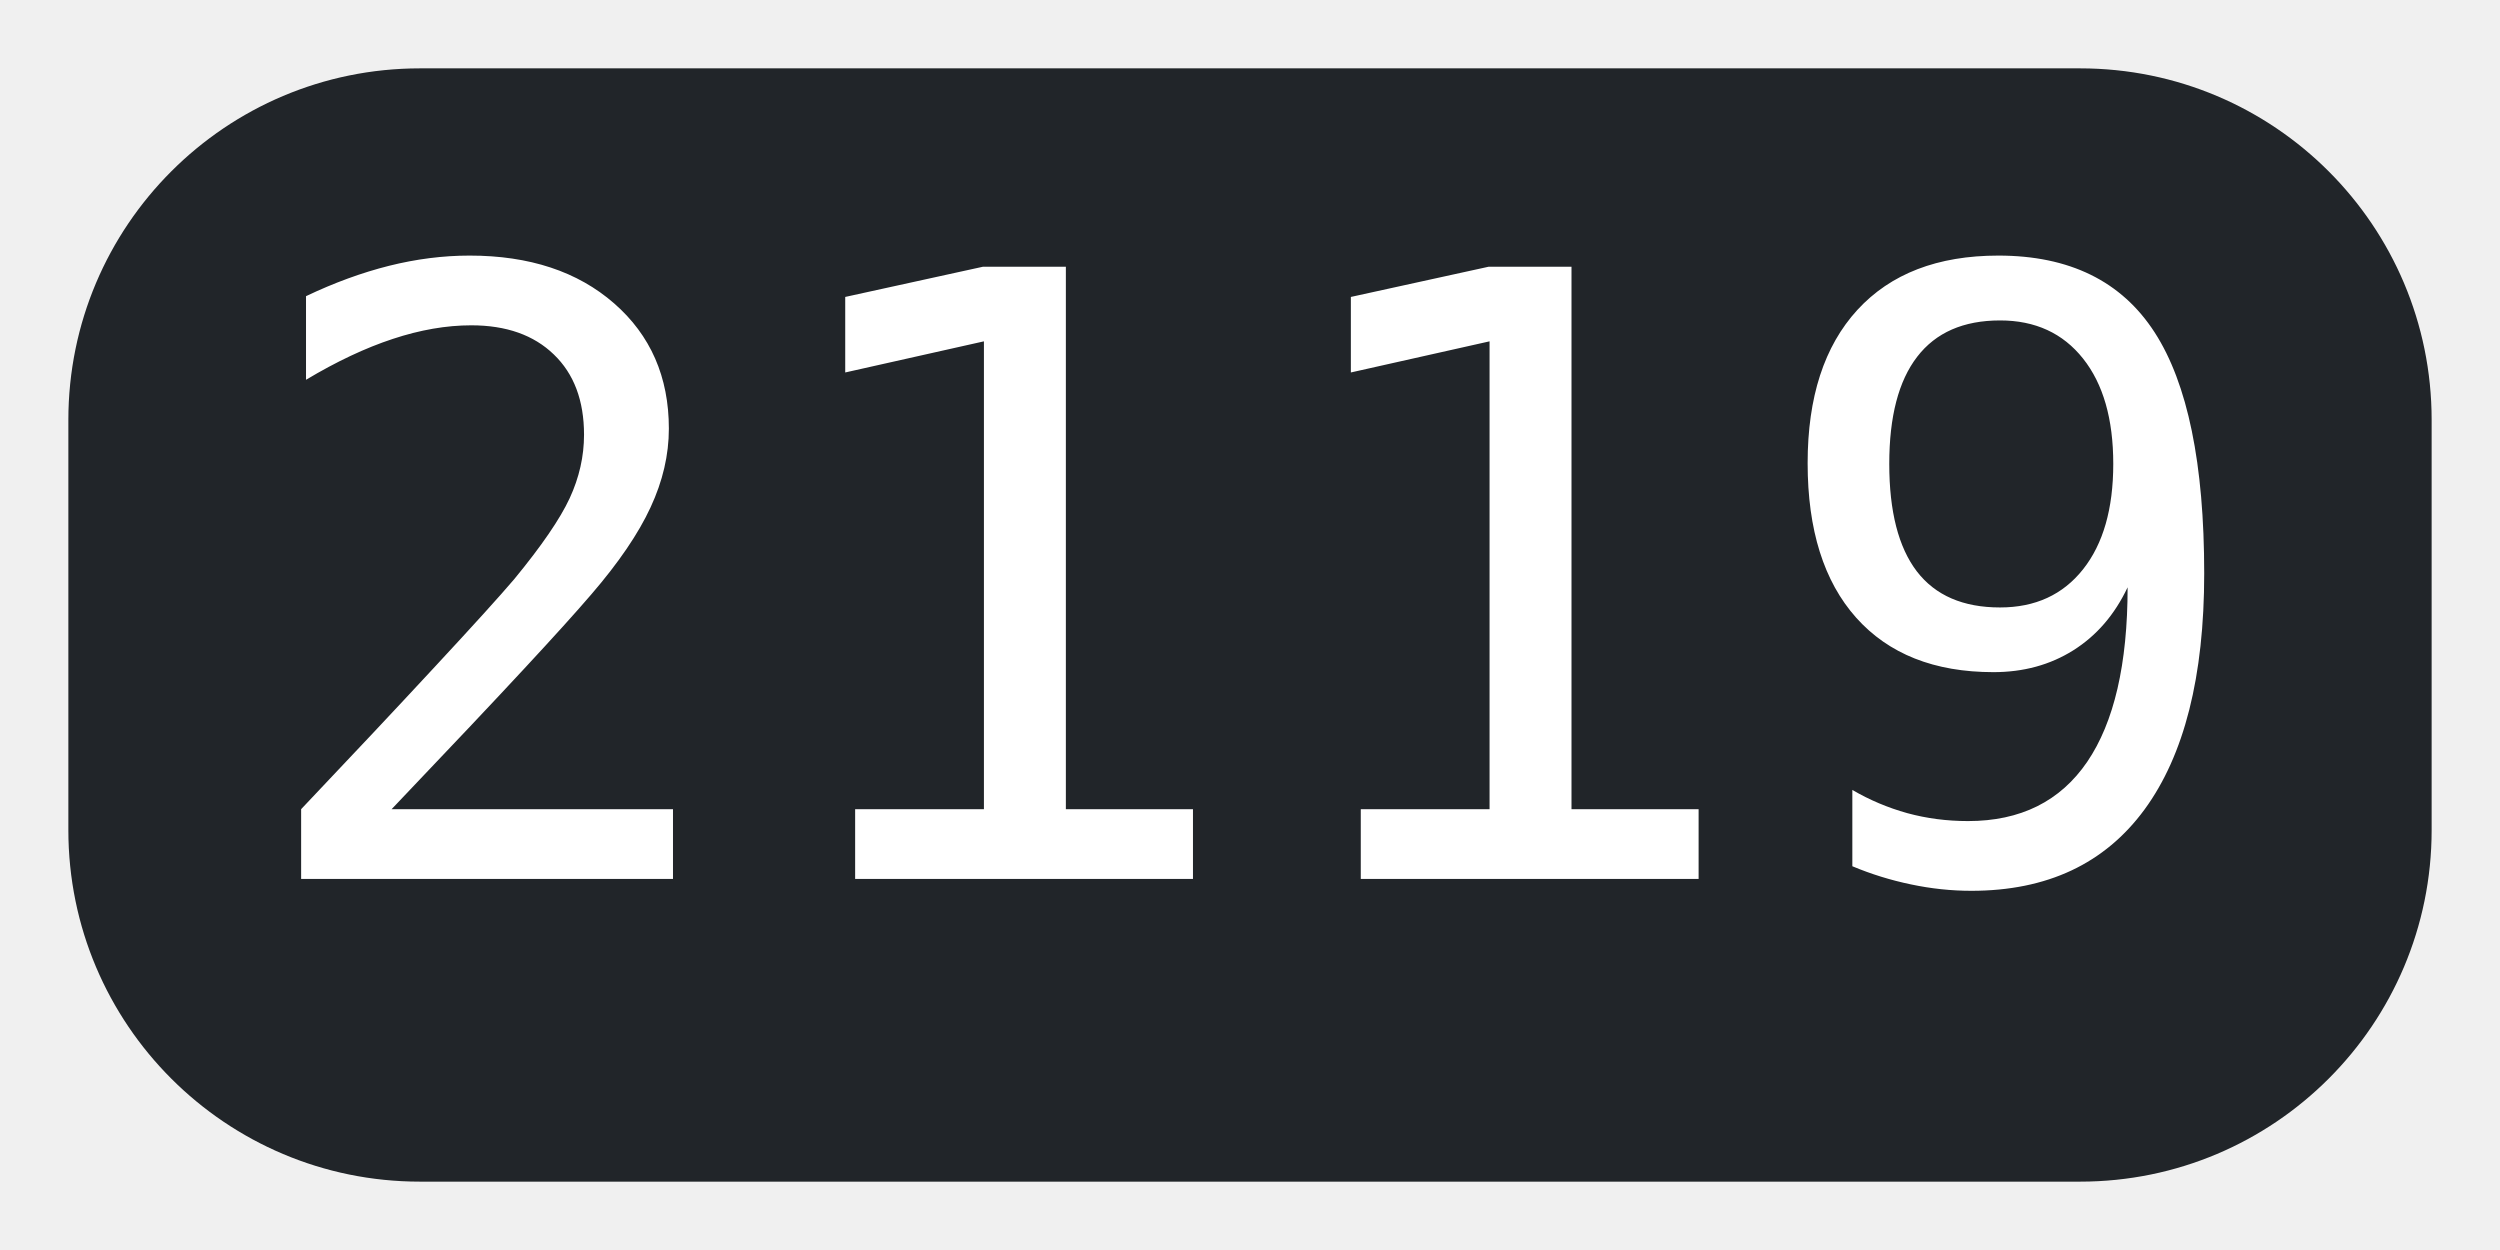
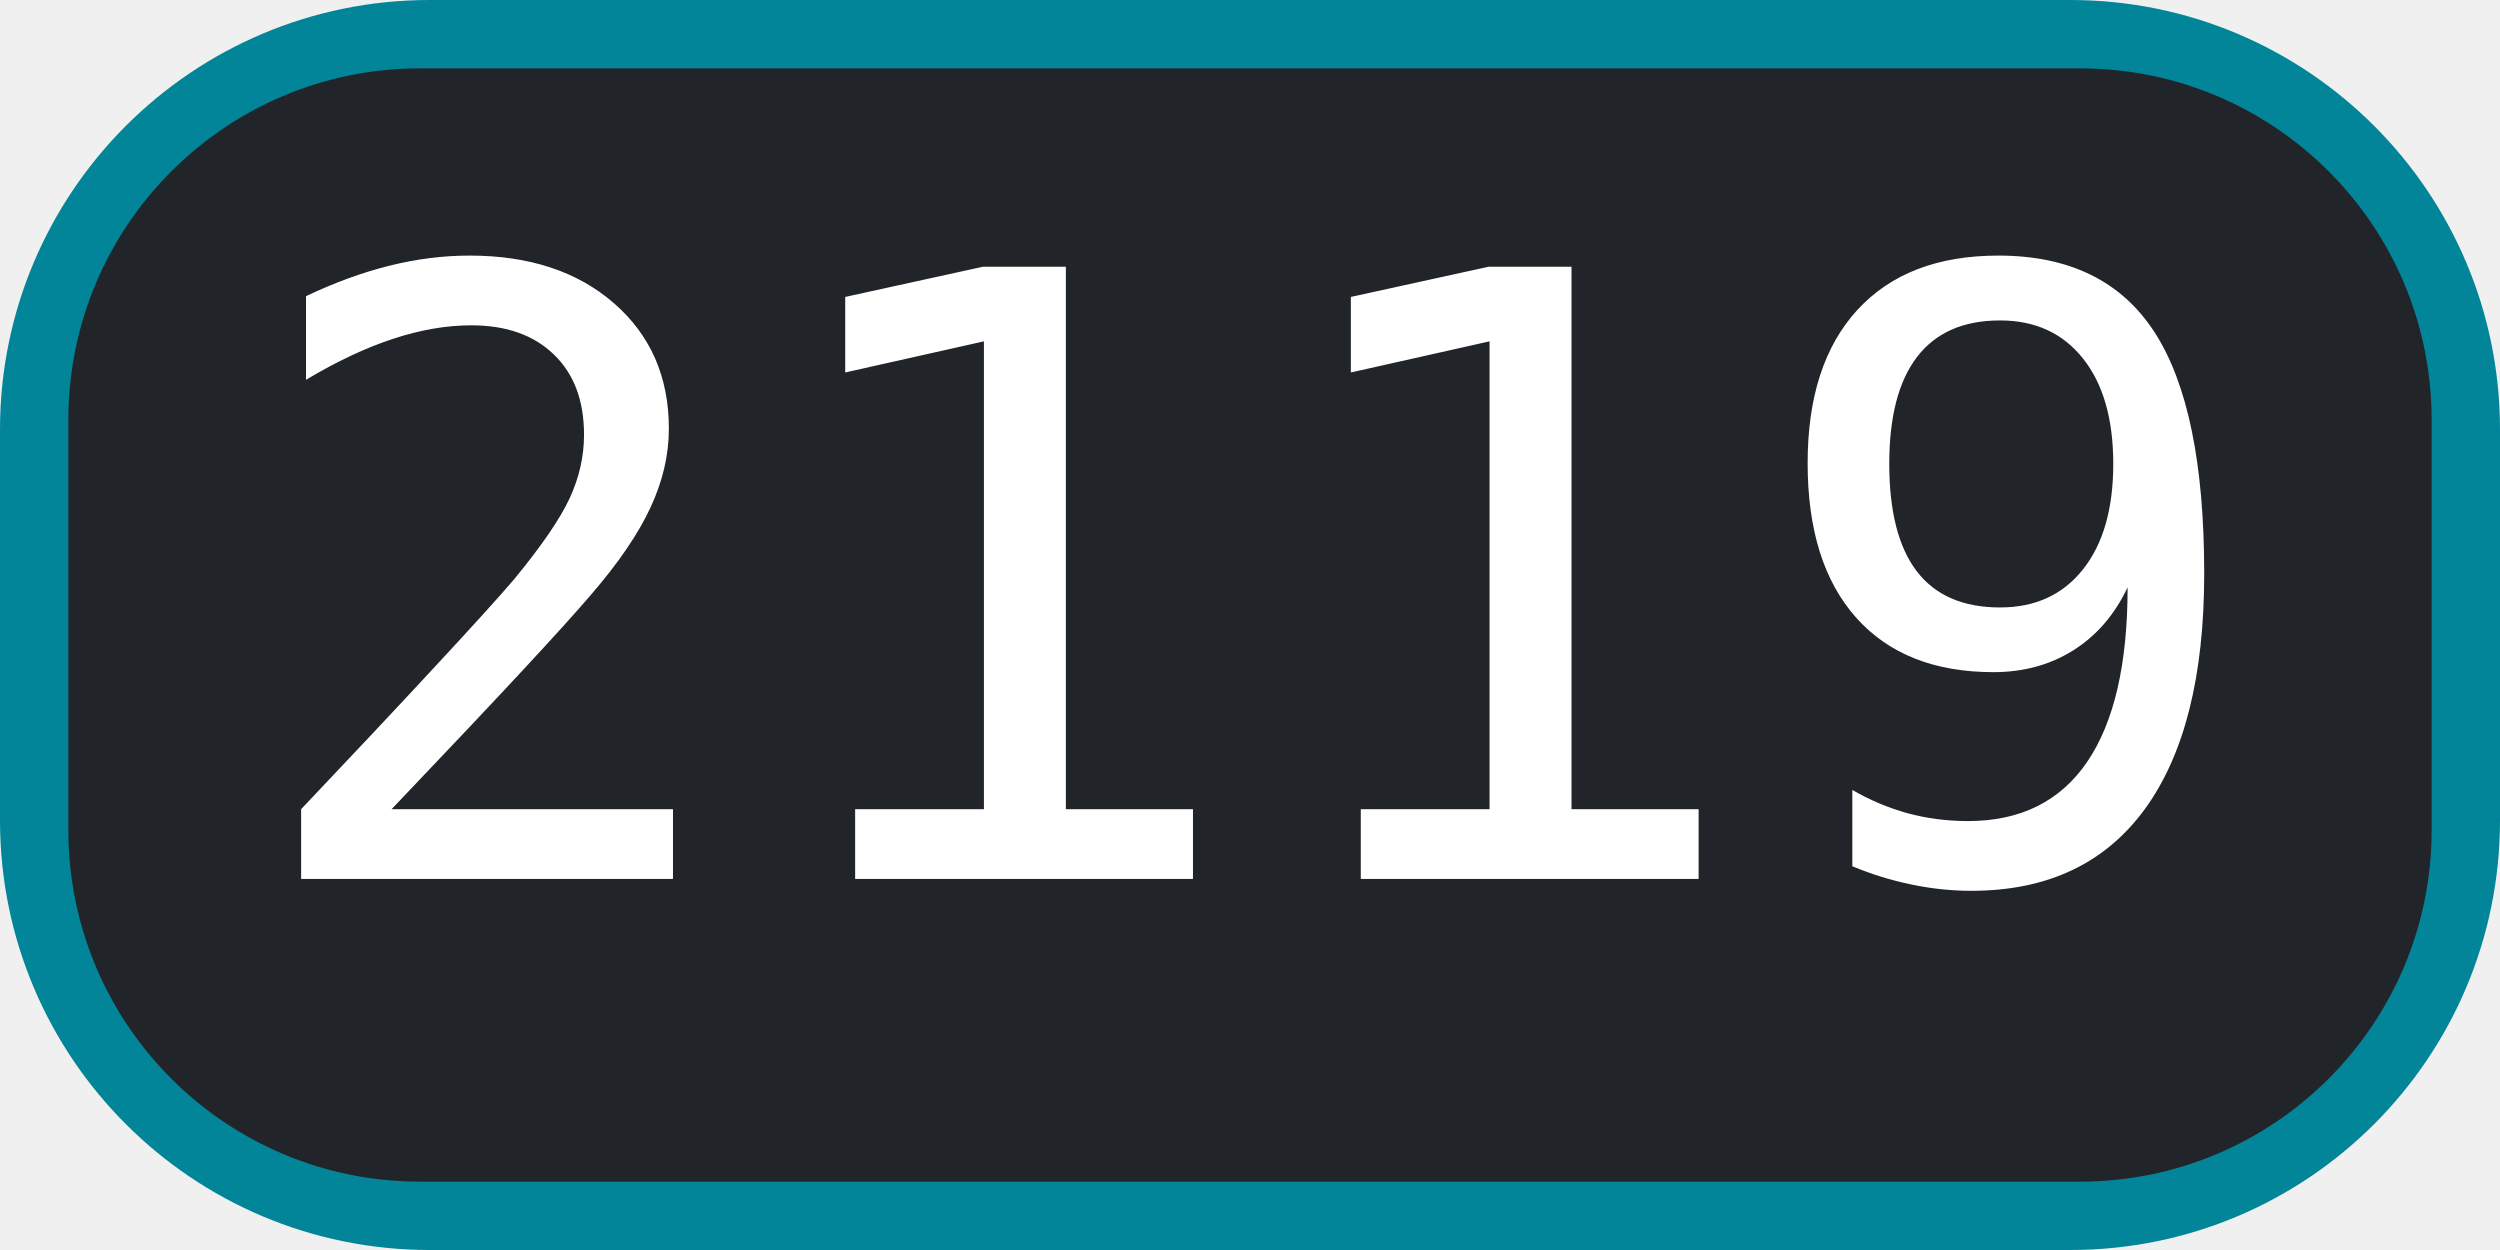
<svg xmlns="http://www.w3.org/2000/svg" width="256" height="128" viewBox="0 0 256 128" fill="none">
-   <rect x="0" width="256" height="128" rx="44" fill="undefined" />
+   <rect x="0" width="256" height="128" rx="44" fill="#028599" />
  <rect x="7" y="7" width="242" height="114" rx="36" fill="#212529" />
  <text x="128" y="90" fill="#fff" font-family="monospace" font-size="86px" text-anchor="middle">2119</text>
</svg>
